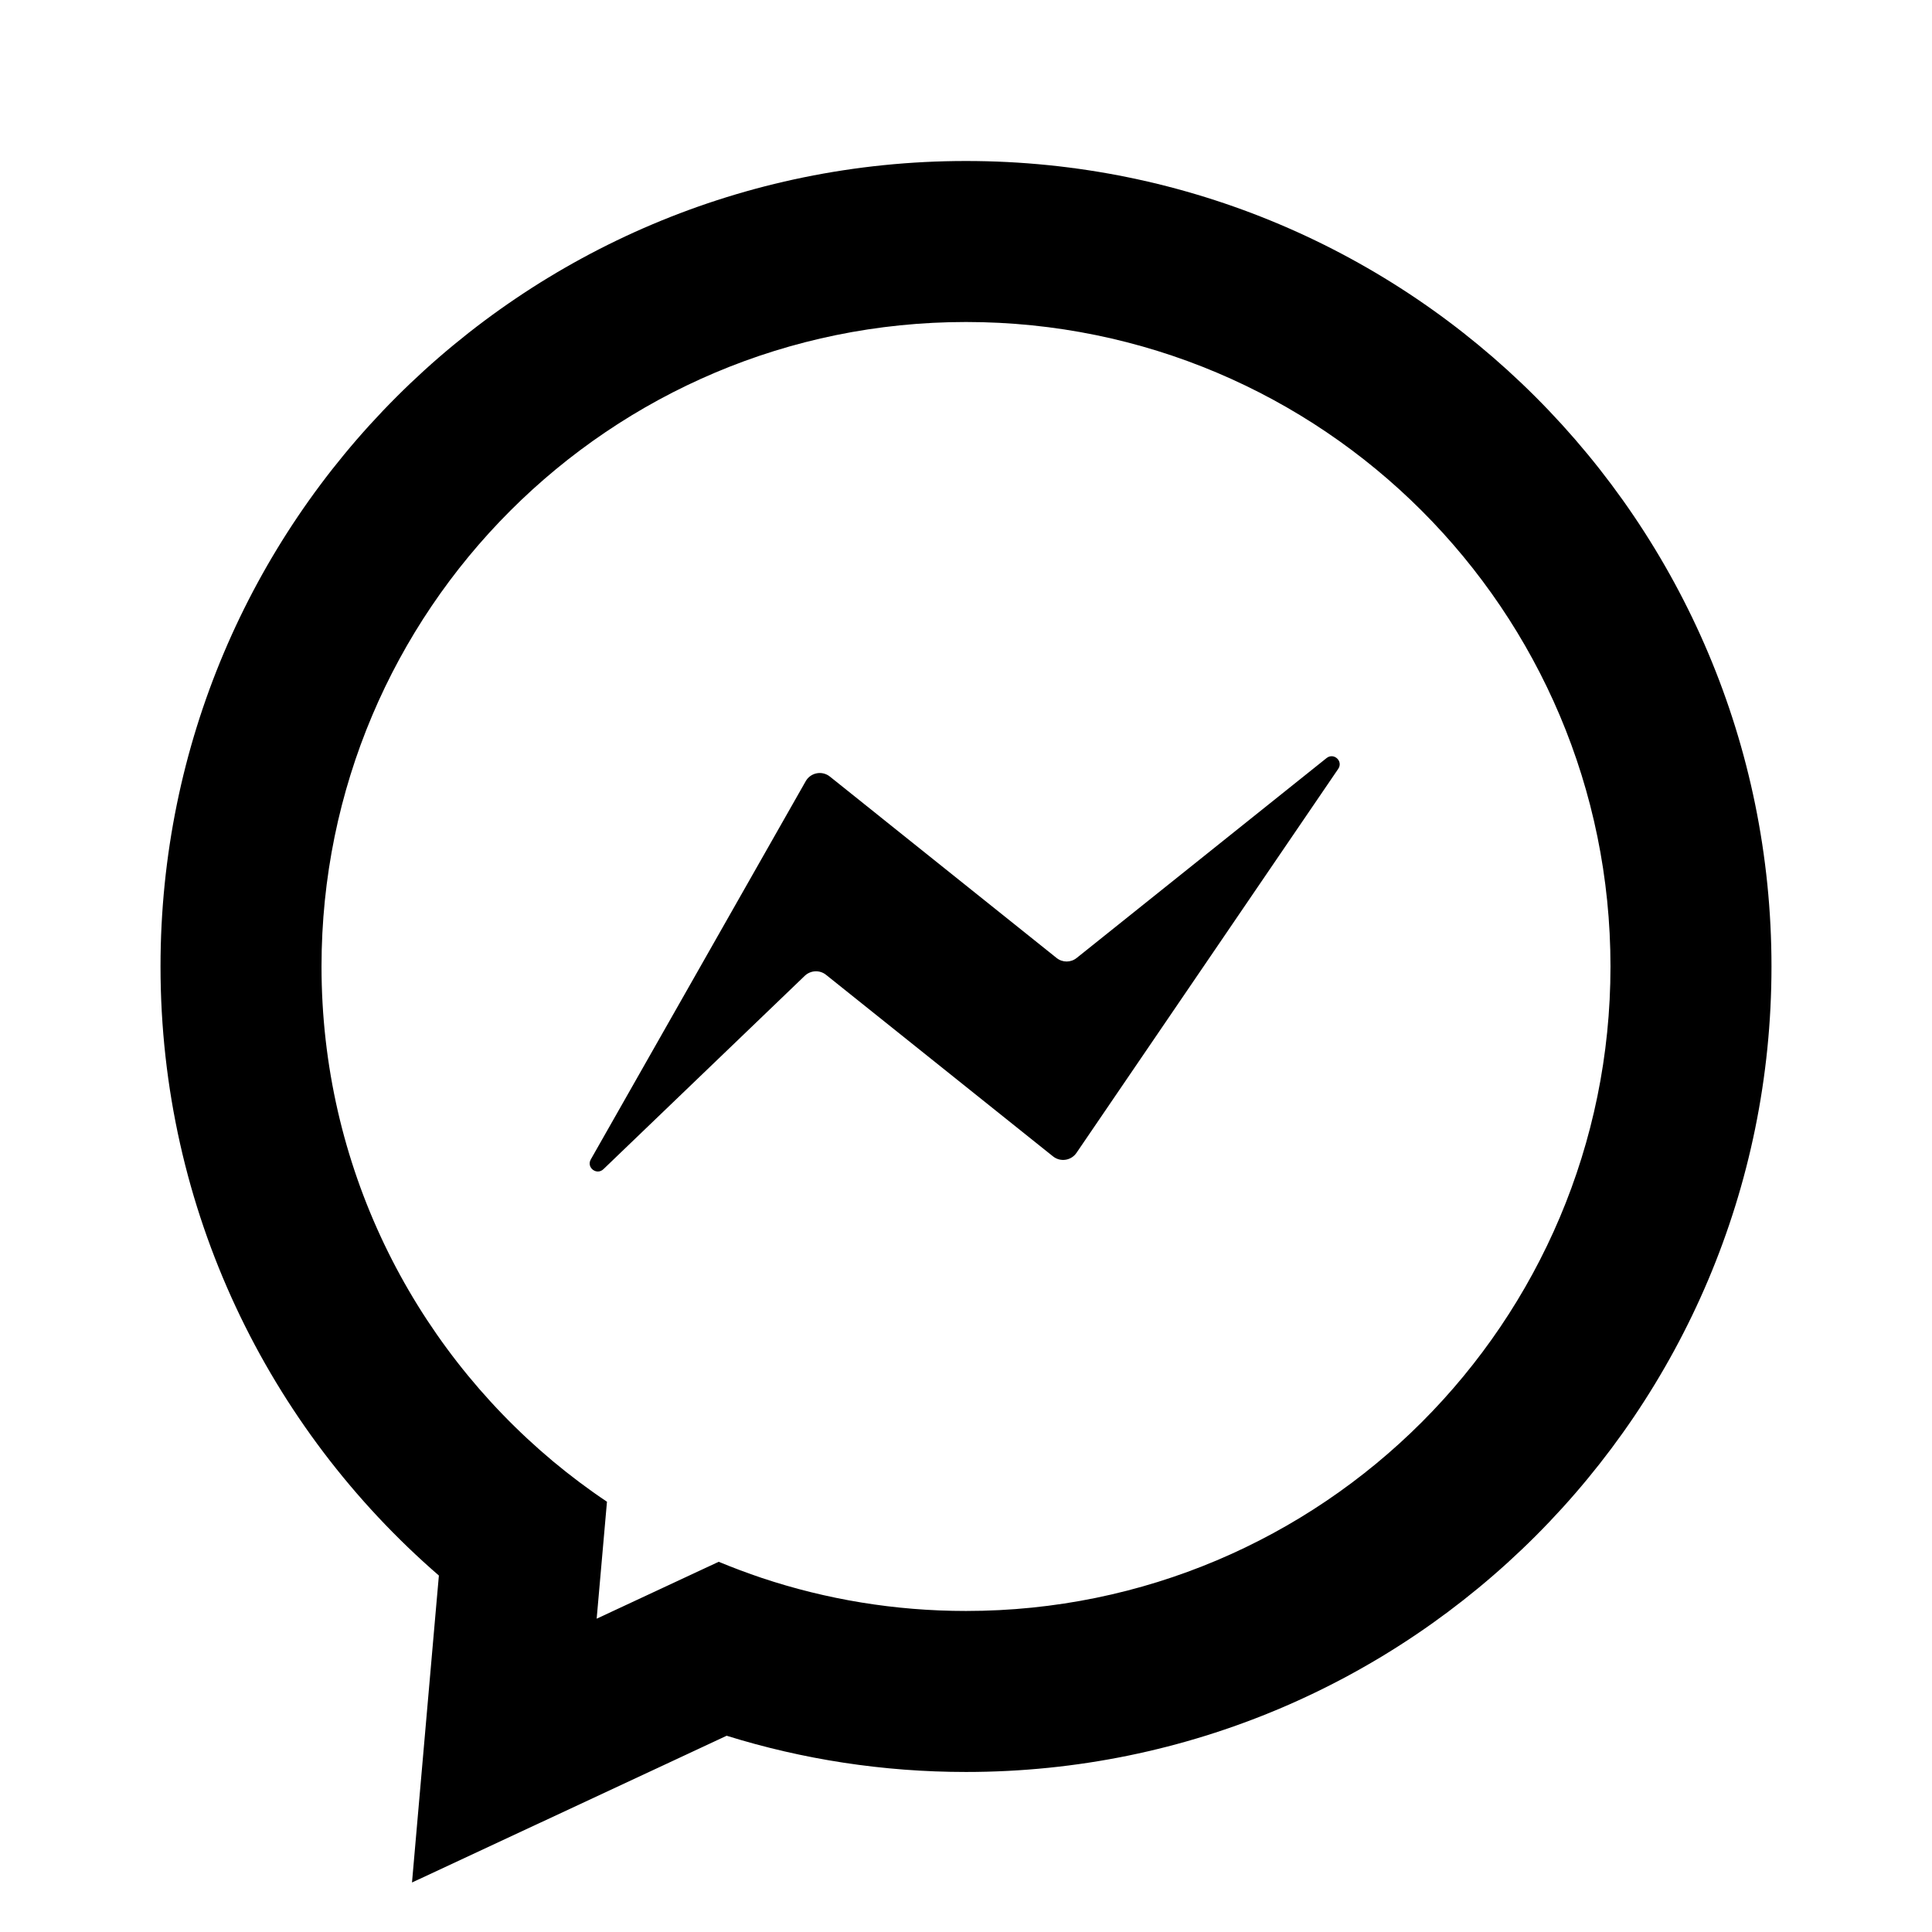
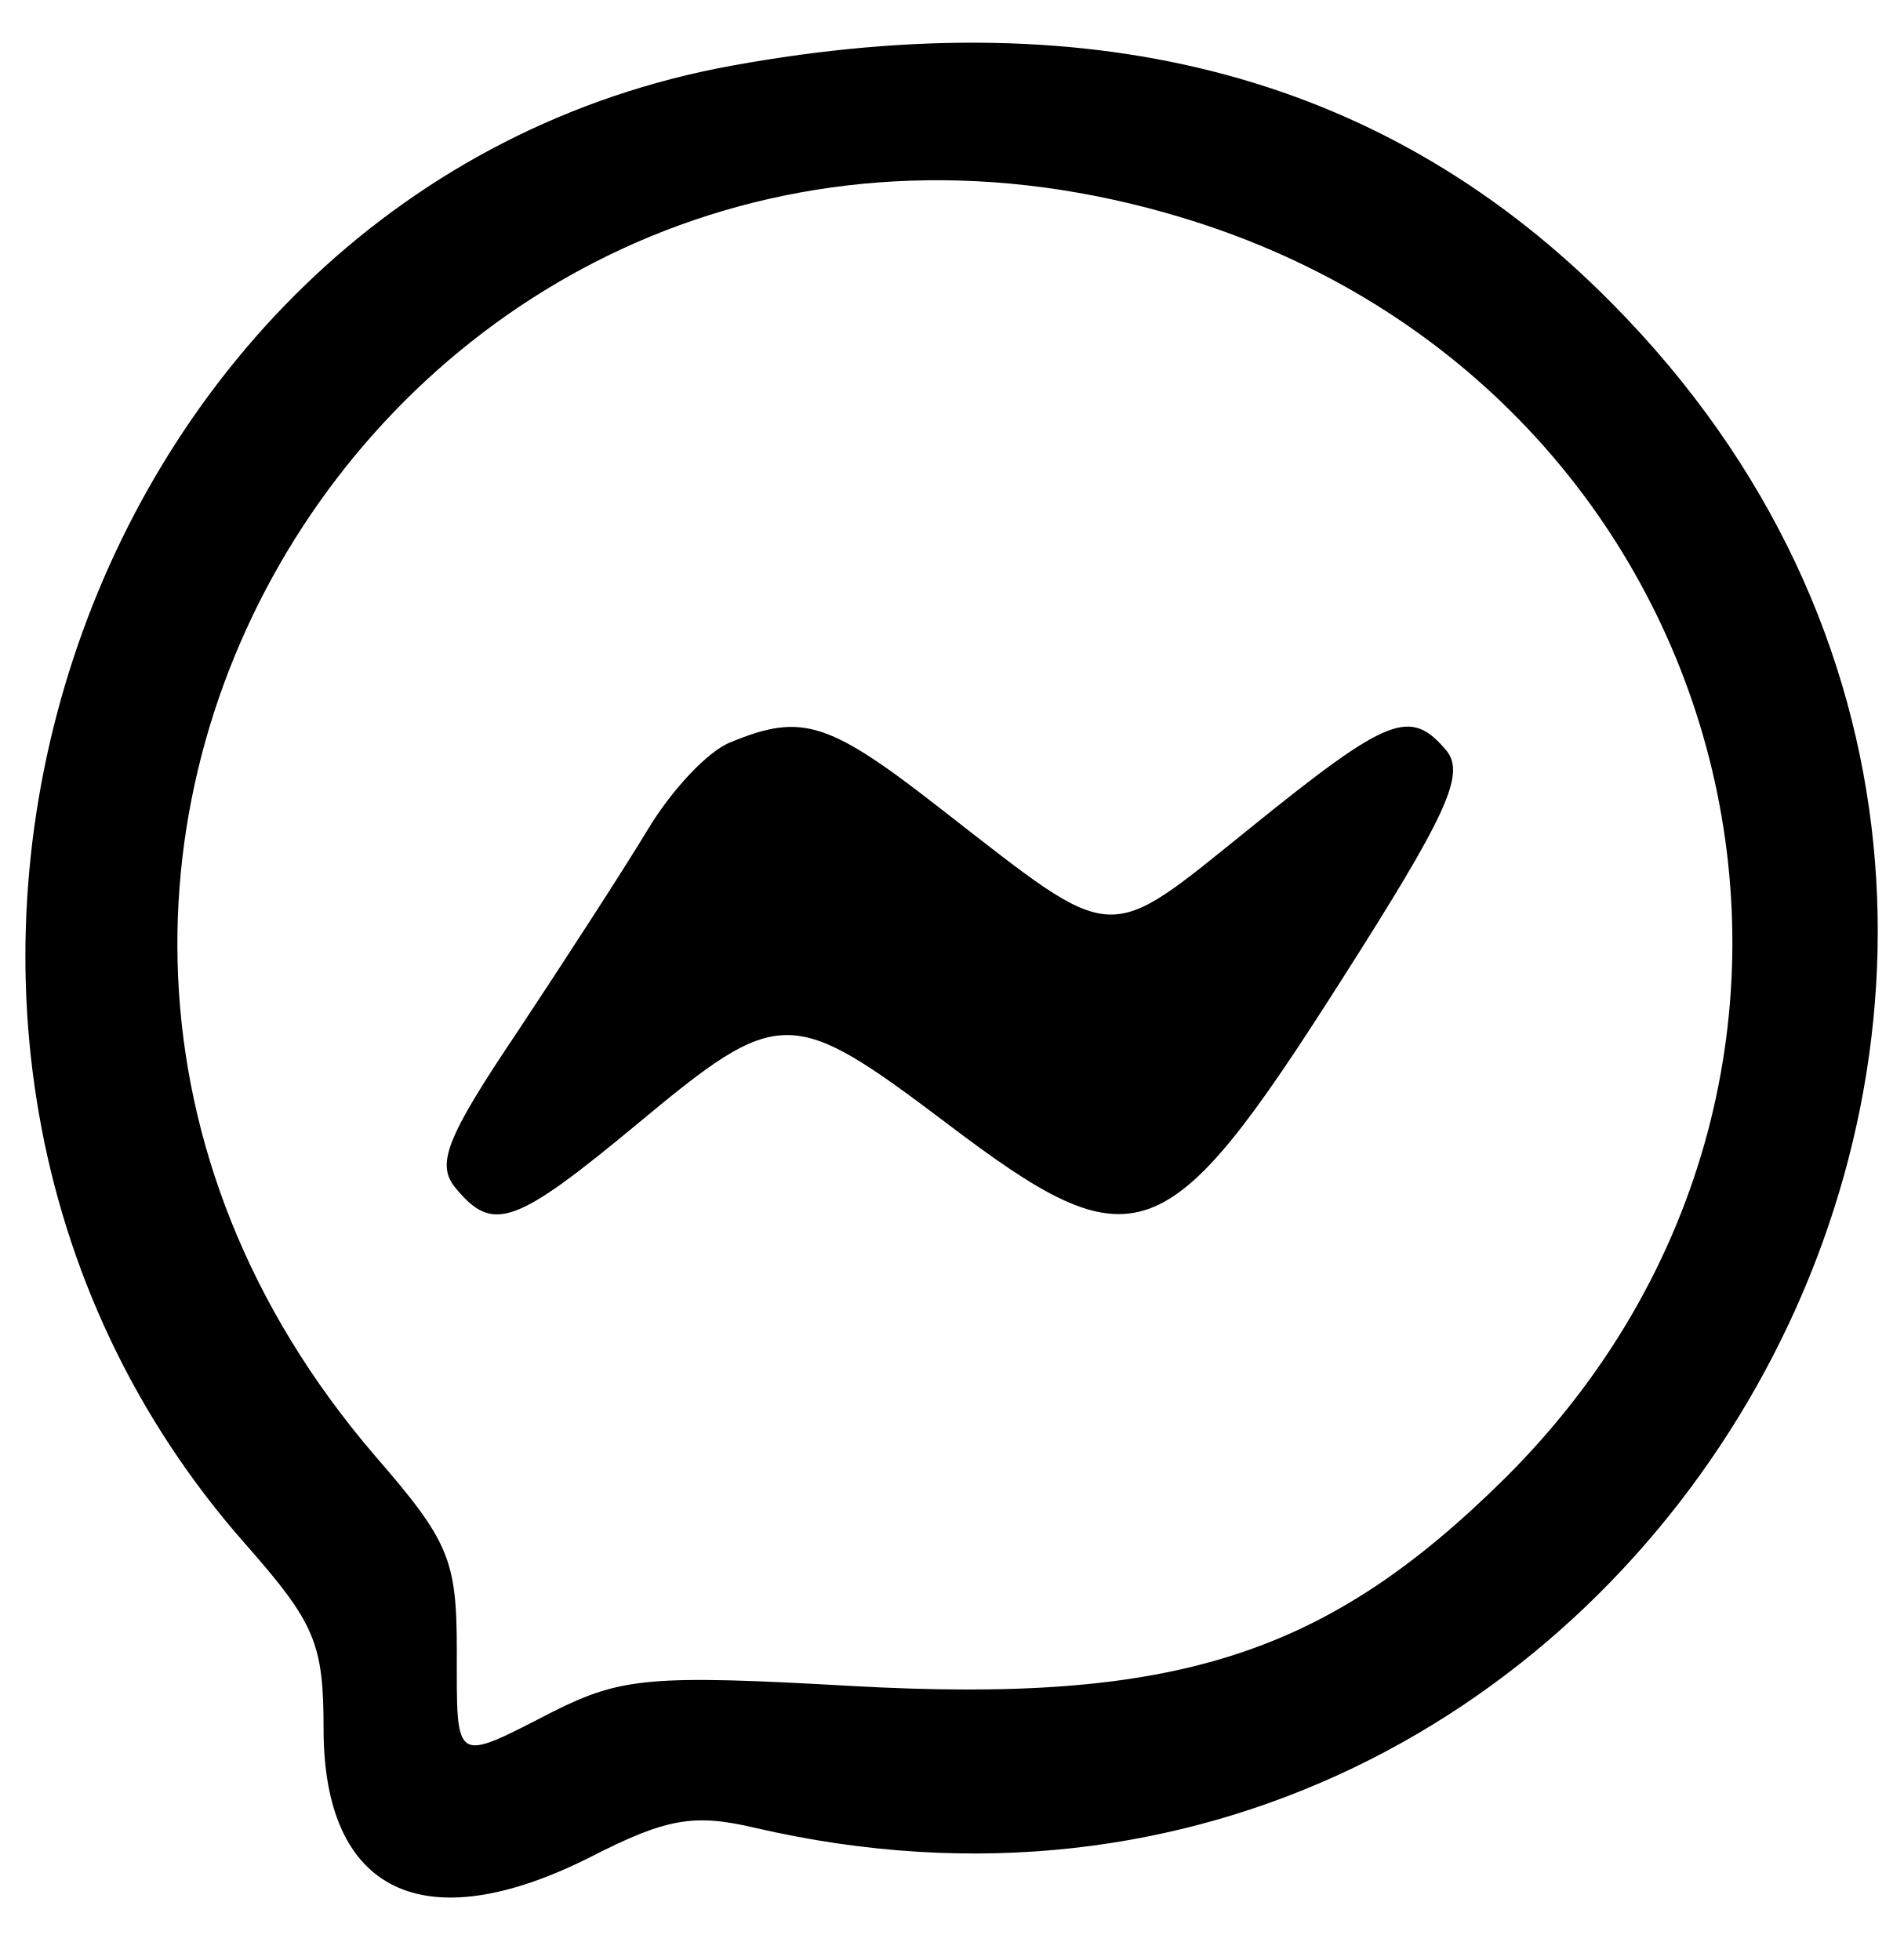
- <svg xmlns="http://www.w3.org/2000/svg" width="24" height="24" viewBox="0 0 24 24" fill="none">
-   <path fill-rule="evenodd" clip-rule="evenodd" d="M8.928 19.401C9.104 19.474 9.283 19.541 9.464 19.602C10.261 19.868 11.114 20.012 12 20.012C16.422 20.012 20.006 16.428 20.006 12.006C20.006 7.584 16.422 4 12 4C7.578 4 3.994 7.584 3.994 12.006C3.994 14.476 5.113 16.685 6.871 18.154C7.085 18.332 7.308 18.5 7.54 18.655L7.412 20.108L8.928 19.401ZM1.994 12.006C1.994 15.03 3.336 17.739 5.452 19.572L5.42 19.934L5.118 23.385L8.258 21.921L9.027 21.562C9.968 21.855 10.967 22.012 12 22.012C17.526 22.012 22.006 17.532 22.006 12.006C22.006 6.48 17.526 2 12 2C6.474 2 1.994 6.48 1.994 12.006ZM7.339 14.403L10.009 9.704C10.07 9.597 10.212 9.57 10.308 9.646L13.125 11.9C13.198 11.959 13.302 11.959 13.375 11.9L16.479 9.417C16.569 9.345 16.689 9.456 16.624 9.551L13.372 14.322C13.306 14.418 13.172 14.438 13.081 14.365L10.262 12.11C10.184 12.047 10.071 12.052 9.998 12.121L7.496 14.524C7.412 14.604 7.282 14.503 7.339 14.403Z" fill="black" />
+ <svg xmlns="http://www.w3.org/2000/svg" version="1.0" width="100pt" height="103pt" viewBox="0 0 100 103" preserveAspectRatio="xMidYMid meet">
+   <g transform="translate(0,103) scale(0.05,-0.05)" fill="#000000" stroke="none">
+     <path d="M769 1991 c-691 -126 -984 -1018 -511 -1554 73 -83 82 -104 82 -194 0 -172 105 -223 280 -135 80 41 109 46 173 31 934 -217 1574 922 901 1602 -235 238 -540 320 -925 250z m474 -160 c590 -179 772 -894 338 -1325 -188 -186 -346 -237 -686 -218 -211 12 -242 9 -314 -27 -105 -54 -101 -56 -101 64 0 96 -8 115 -86 205 -540 629 55 1542 849 1301z" />
+     <path d="M768 1280 c-24 -9 -63 -51 -88 -93 -26 -43 -87 -137 -136 -211 -76 -113 -86 -140 -65 -165 39 -47 62 -39 191 68 149 124 161 124 324 1 199 -151 231 -140 415 149 111 174 131 217 111 242 -38 45 -60 37 -206 -81 -154 -124 -139 -125 -323 18 -120 94 -148 103 -223 72z" />
+   </g>
</svg>
